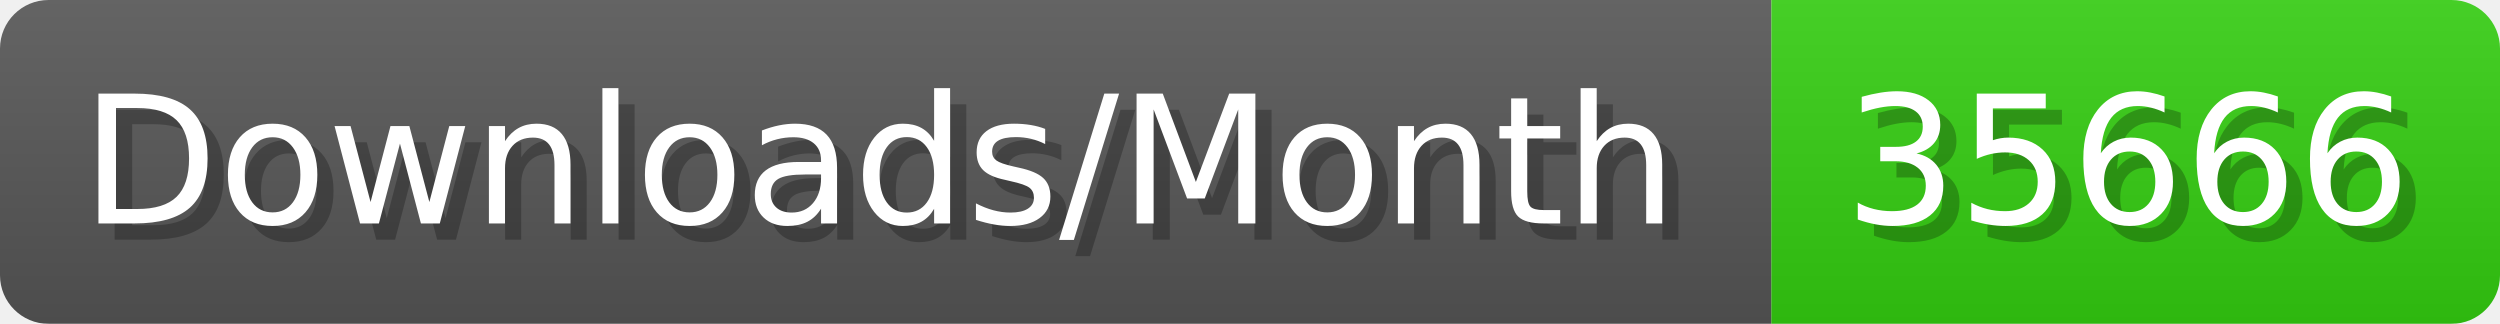
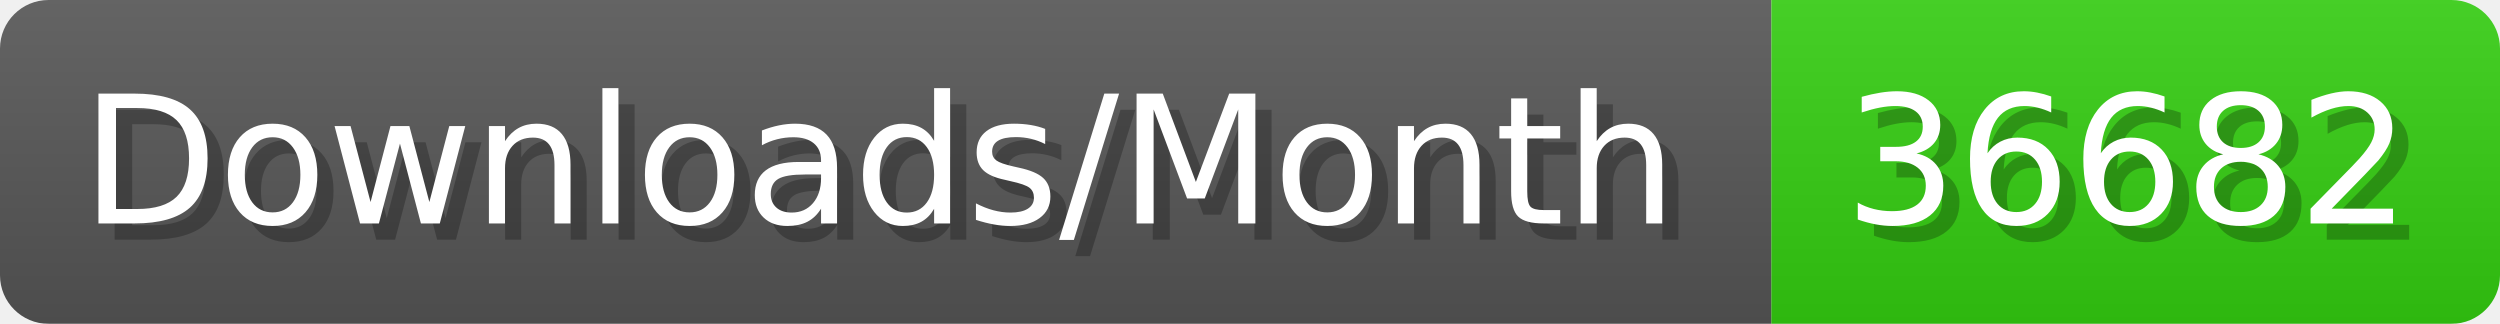
- <svg xmlns="http://www.w3.org/2000/svg" width="154.4" height="20" viewBox="0 0 1544 200" role="img" aria-label="Downloads/Month: 35666">
+ <svg xmlns="http://www.w3.org/2000/svg" width="154.4" height="20" viewBox="0 0 1544 200" role="img" aria-label="Downloads/Month: 36682">
  <linearGradient id="YlXUI" x2="0" y2="100%">
    <stop offset="0" stop-opacity=".1" stop-color="#EEE" />
    <stop offset="1" stop-opacity=".1" />
  </linearGradient>
  <mask id="JHhop">
    <rect width="1544" height="200" rx="30" fill="#FFF" />
  </mask>
  <g mask="url(#JHhop)">
    <rect width="1094" height="200" fill="#555" />
    <rect width="450" height="200" fill="#3C1" x="1094" />
    <rect width="1544" height="200" fill="url(#YlXUI)" />
  </g>
  <g aria-hidden="true" fill="#fff" text-anchor="start" font-family="Verdana,DejaVu Sans,sans-serif" font-size="110">
    <text x="60" y="148" textLength="994" fill="#000" opacity="0.25">Downloads/Month</text>
    <text x="50" y="138" textLength="994">Downloads/Month</text>
-     <text x="1149" y="148" textLength="350" fill="#000" opacity="0.25">35666</text>
-     <text x="1139" y="138" textLength="350">35666</text>
+     <text x="1149" y="148" textLength="350" fill="#000" opacity="0.25">36682</text>
+     <text x="1139" y="138" textLength="350">36682</text>
  </g>
</svg>
